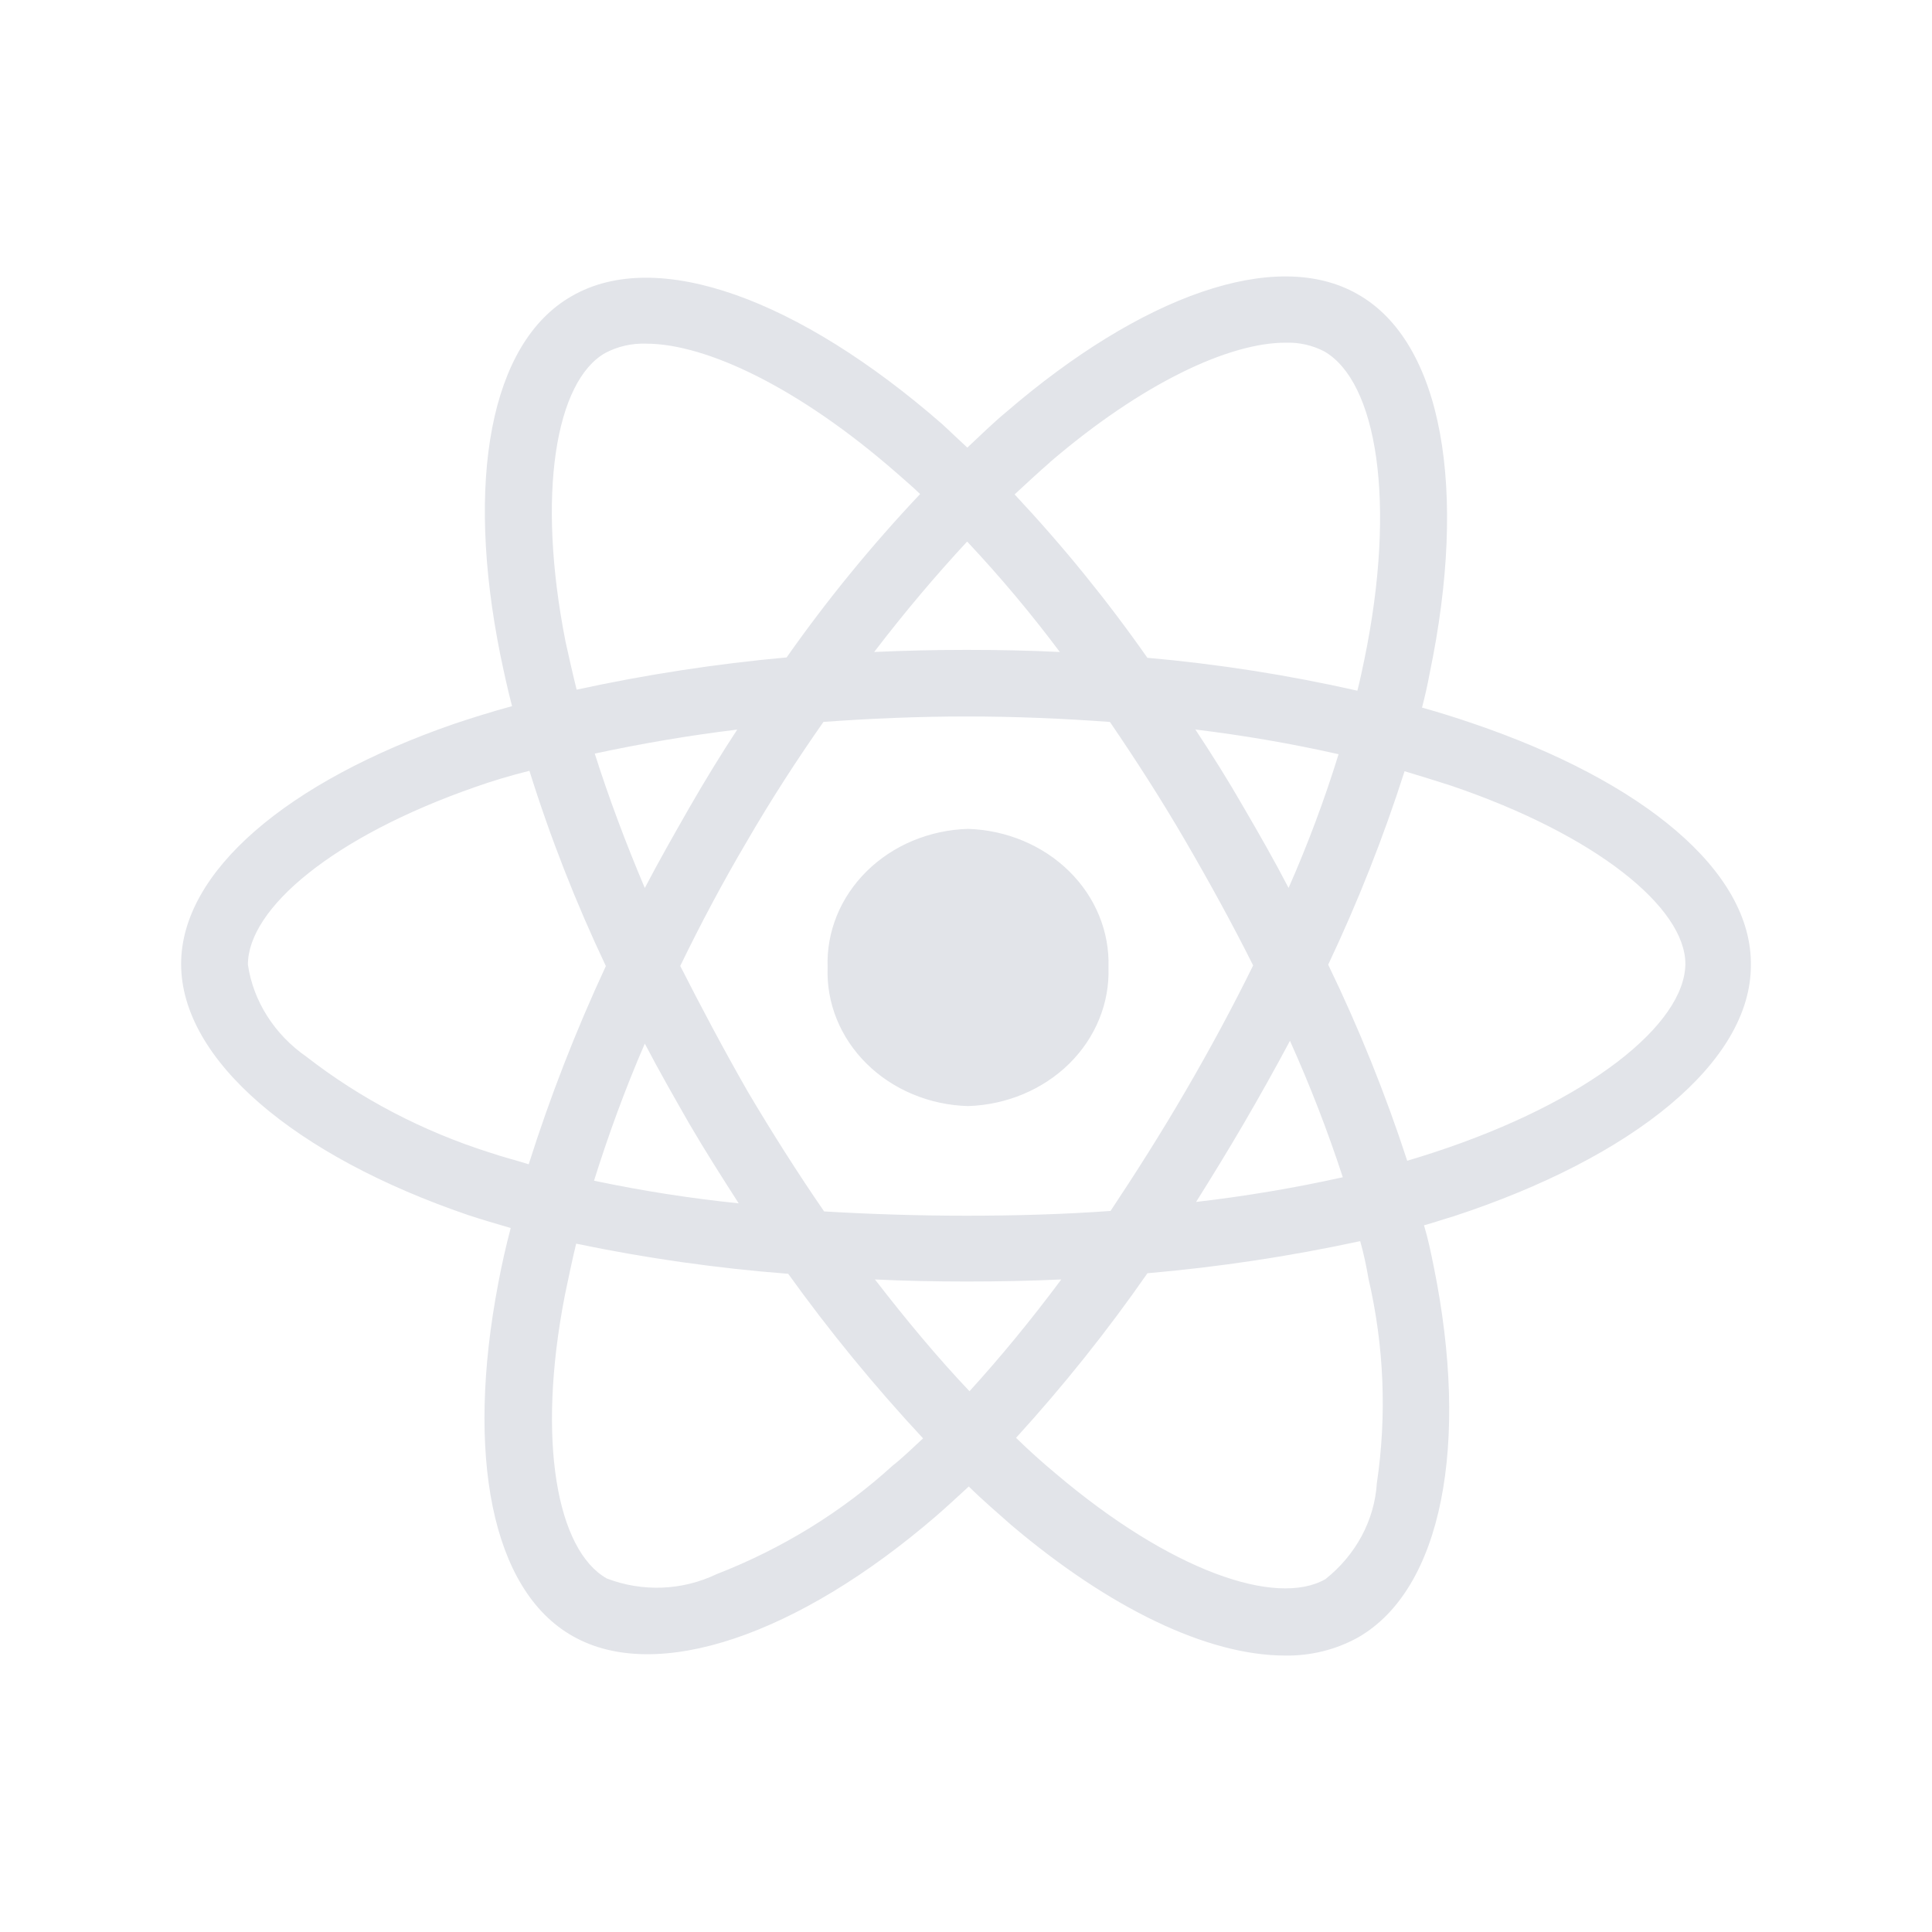
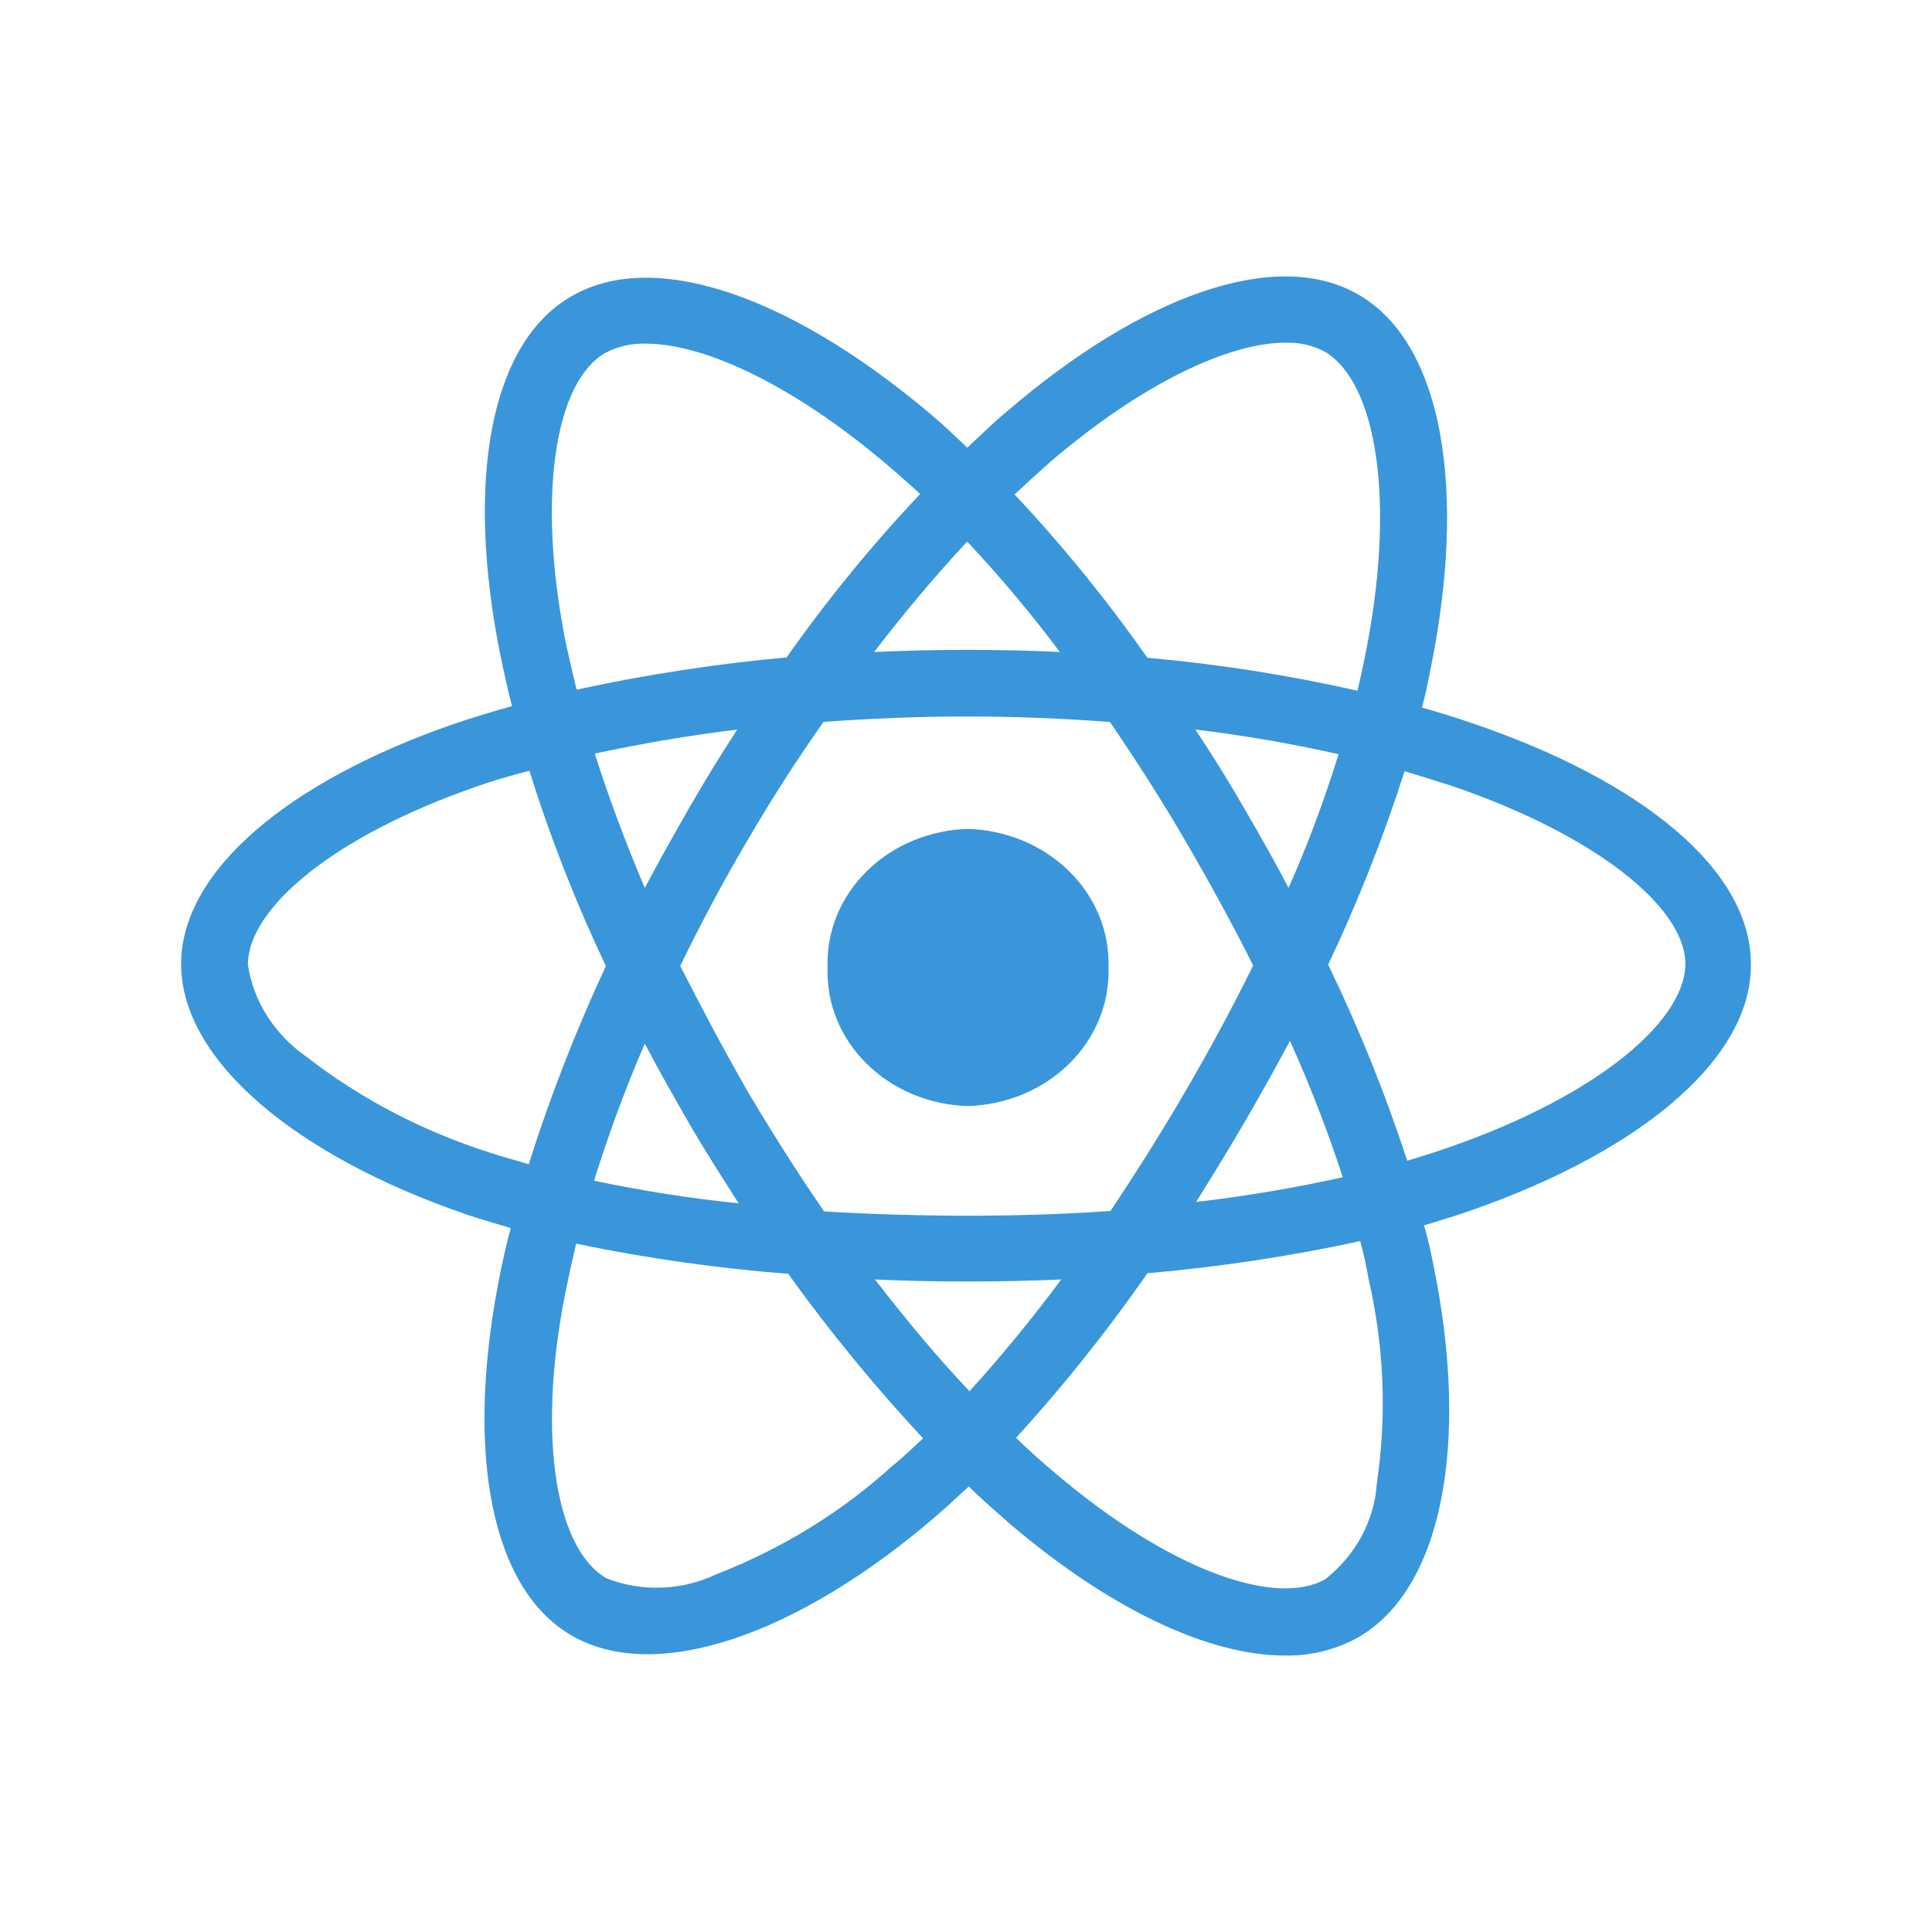
<svg xmlns="http://www.w3.org/2000/svg" width="32" height="32" viewBox="0 0 32 32" fill="none">
-   <path d="M16.748 25.258C16.517 25.053 16.276 24.848 16.046 24.621C15.861 24.791 15.689 24.951 15.506 25.11C13.227 27.075 10.877 27.893 9.484 27.098C8.137 26.337 7.712 24.088 8.252 21.259C8.309 20.953 8.378 20.646 8.459 20.34C8.217 20.268 7.987 20.203 7.756 20.126C4.888 19.147 3 17.557 3 15.967C3 14.434 4.762 12.946 7.514 11.992C7.822 11.889 8.147 11.787 8.481 11.696C8.404 11.401 8.343 11.117 8.286 10.842C7.709 7.971 8.112 5.677 9.471 4.904C10.887 4.086 13.237 4.961 15.596 7.016C15.734 7.141 15.873 7.278 16.022 7.414C16.241 7.209 16.448 7.005 16.667 6.824C18.901 4.901 21.123 4.097 22.482 4.87C23.898 5.664 24.313 8.118 23.68 11.151C23.645 11.345 23.603 11.526 23.553 11.72C23.841 11.8 24.129 11.891 24.394 11.982C27.203 12.936 29.023 14.424 29 15.991C29 17.592 27.054 19.171 24.07 20.148C23.909 20.194 23.748 20.251 23.586 20.295C23.655 20.523 23.701 20.75 23.747 20.977C24.345 23.919 23.885 26.326 22.492 27.122C22.126 27.325 21.705 27.429 21.279 27.421C20.002 27.419 18.381 26.642 16.748 25.258ZM19.005 21.089C18.344 22.04 17.617 22.951 16.829 23.815C17.048 24.029 17.267 24.225 17.485 24.406C19.385 26.019 21.135 26.621 21.953 26.156C22.203 25.957 22.407 25.714 22.554 25.441C22.7 25.167 22.786 24.87 22.805 24.566C22.972 23.439 22.925 22.293 22.667 21.181C22.632 20.977 22.59 20.772 22.529 20.557C21.369 20.808 20.191 20.986 19.005 21.089ZM9.356 21.453C8.884 23.874 9.229 25.678 10.049 26.144C10.339 26.256 10.653 26.308 10.967 26.296C11.282 26.284 11.589 26.207 11.869 26.073C12.954 25.651 13.943 25.042 14.782 24.278C14.955 24.142 15.116 23.983 15.289 23.824C14.484 22.959 13.738 22.049 13.055 21.098C11.873 21.007 10.7 20.84 9.543 20.599C9.471 20.896 9.413 21.18 9.356 21.453ZM16.058 23.043C16.565 22.486 17.071 21.873 17.578 21.192C17.071 21.215 16.542 21.226 16.012 21.226C15.482 21.226 14.987 21.215 14.492 21.192C15.009 21.861 15.529 22.486 16.058 23.043ZM13.639 11.957C13.201 12.582 12.775 13.239 12.372 13.934C11.97 14.615 11.602 15.308 11.267 15.999C11.613 16.68 11.981 17.373 12.384 18.078C12.787 18.759 13.213 19.43 13.65 20.065C14.41 20.11 15.205 20.136 16.011 20.136C16.817 20.136 17.622 20.113 18.394 20.057C18.809 19.433 19.235 18.762 19.638 18.069C20.042 17.376 20.421 16.672 20.756 15.991C20.421 15.321 20.041 14.628 19.638 13.935C19.235 13.241 18.809 12.582 18.384 11.958C17.613 11.901 16.817 11.867 16.012 11.867C15.206 11.867 14.411 11.901 13.639 11.957ZM9.839 19.556C10.63 19.723 11.429 19.848 12.235 19.931C11.958 19.499 11.682 19.067 11.417 18.613C11.164 18.17 10.91 17.727 10.68 17.285C10.346 18.056 10.07 18.819 9.839 19.556ZM20.605 18.602C20.34 19.056 20.075 19.487 19.811 19.908C20.628 19.813 21.44 19.677 22.241 19.499C21.991 18.733 21.698 17.978 21.366 17.239C21.124 17.693 20.87 18.147 20.605 18.602ZM7.87 13.036C5.522 13.854 4.106 15.045 4.106 15.978C4.15 16.278 4.259 16.567 4.425 16.828C4.591 17.09 4.811 17.318 5.072 17.5C5.971 18.199 7.002 18.738 8.112 19.09C8.319 19.161 8.538 19.215 8.757 19.284C9.111 18.166 9.538 17.07 10.035 16.001C9.537 14.95 9.114 13.87 8.769 12.767C8.458 12.844 8.158 12.934 7.87 13.036ZM21.999 15.978C22.51 17.034 22.947 18.119 23.308 19.226C23.459 19.18 23.608 19.135 23.746 19.089C26.314 18.249 27.906 16.965 27.915 15.966C27.915 15.035 26.441 13.83 24.034 13.013C23.792 12.934 23.528 12.854 23.264 12.774C22.915 13.866 22.492 14.935 21.999 15.978ZM20.595 13.366C20.86 13.82 21.113 14.264 21.343 14.707C21.662 13.983 21.939 13.243 22.171 12.492C21.389 12.316 20.598 12.18 19.799 12.083C20.076 12.502 20.341 12.923 20.595 13.366ZM9.851 12.482C10.082 13.209 10.358 13.947 10.68 14.708C10.911 14.265 11.164 13.822 11.417 13.379C11.671 12.937 11.935 12.505 12.211 12.084C11.383 12.185 10.6 12.321 9.851 12.482ZM17.393 7.655C17.197 7.825 17.002 8.007 16.805 8.189C17.605 9.043 18.34 9.947 19.004 10.895C20.176 10.999 21.338 11.181 22.482 11.44C22.528 11.27 22.559 11.099 22.597 10.929C23.137 8.317 22.805 6.317 21.93 5.818C21.737 5.719 21.52 5.669 21.299 5.676C20.359 5.672 18.915 6.349 17.393 7.653V7.655ZM10.024 5.847C9.206 6.312 8.883 8.175 9.367 10.628C9.425 10.89 9.483 11.15 9.551 11.423C10.696 11.174 11.858 10.995 13.029 10.889C13.696 9.94 14.435 9.036 15.24 8.183C15.113 8.058 14.975 7.945 14.848 7.831C13.246 6.431 11.705 5.692 10.699 5.692C10.463 5.684 10.229 5.738 10.024 5.847ZM17.554 10.799C17.079 10.164 16.567 9.553 16.019 8.97C15.502 9.526 14.983 10.14 14.479 10.799C14.985 10.776 15.492 10.764 16.01 10.764C16.529 10.764 17.047 10.774 17.554 10.799ZM13.708 16.024C13.697 15.732 13.749 15.441 13.86 15.167C13.971 14.894 14.14 14.643 14.356 14.43C14.572 14.217 14.831 14.045 15.119 13.925C15.407 13.805 15.718 13.738 16.034 13.729C16.671 13.749 17.274 14.002 17.71 14.432C18.146 14.862 18.38 15.434 18.36 16.024C18.38 16.613 18.147 17.186 17.711 17.617C17.274 18.047 16.671 18.3 16.033 18.32C15.717 18.311 15.406 18.245 15.118 18.124C14.83 18.004 14.57 17.832 14.354 17.618C14.138 17.405 13.97 17.154 13.859 16.881C13.748 16.607 13.697 16.316 13.708 16.024Z" fill="#E2E4E9" />
+   <path d="M16.748 25.258C16.517 25.053 16.276 24.848 16.046 24.621C15.861 24.791 15.689 24.951 15.506 25.11C13.227 27.075 10.877 27.893 9.484 27.098C8.137 26.337 7.712 24.088 8.252 21.259C8.309 20.953 8.378 20.646 8.459 20.34C8.217 20.268 7.987 20.203 7.756 20.126C4.888 19.147 3 17.557 3 15.967C3 14.434 4.762 12.946 7.514 11.992C7.822 11.889 8.147 11.787 8.481 11.696C8.404 11.401 8.343 11.117 8.286 10.842C7.709 7.971 8.112 5.677 9.471 4.904C10.887 4.086 13.237 4.961 15.596 7.016C15.734 7.141 15.873 7.278 16.022 7.414C16.241 7.209 16.448 7.005 16.667 6.824C18.901 4.901 21.123 4.097 22.482 4.87C23.898 5.664 24.313 8.118 23.68 11.151C23.645 11.345 23.603 11.526 23.553 11.72C23.841 11.8 24.129 11.891 24.394 11.982C27.203 12.936 29.023 14.424 29 15.991C29 17.592 27.054 19.171 24.07 20.148C23.909 20.194 23.748 20.251 23.586 20.295C23.655 20.523 23.701 20.75 23.747 20.977C24.345 23.919 23.885 26.326 22.492 27.122C22.126 27.325 21.705 27.429 21.279 27.421C20.002 27.419 18.381 26.642 16.748 25.258ZM19.005 21.089C18.344 22.04 17.617 22.951 16.829 23.815C17.048 24.029 17.267 24.225 17.485 24.406C19.385 26.019 21.135 26.621 21.953 26.156C22.203 25.957 22.407 25.714 22.554 25.441C22.7 25.167 22.786 24.87 22.805 24.566C22.972 23.439 22.925 22.293 22.667 21.181C22.632 20.977 22.59 20.772 22.529 20.557C21.369 20.808 20.191 20.986 19.005 21.089ZM9.356 21.453C8.884 23.874 9.229 25.678 10.049 26.144C10.339 26.256 10.653 26.308 10.967 26.296C11.282 26.284 11.589 26.207 11.869 26.073C12.954 25.651 13.943 25.042 14.782 24.278C14.955 24.142 15.116 23.983 15.289 23.824C14.484 22.959 13.738 22.049 13.055 21.098C11.873 21.007 10.7 20.84 9.543 20.599C9.471 20.896 9.413 21.18 9.356 21.453ZM16.058 23.043C16.565 22.486 17.071 21.873 17.578 21.192C17.071 21.215 16.542 21.226 16.012 21.226C15.482 21.226 14.987 21.215 14.492 21.192C15.009 21.861 15.529 22.486 16.058 23.043ZM13.639 11.957C13.201 12.582 12.775 13.239 12.372 13.934C11.97 14.615 11.602 15.308 11.267 15.999C11.613 16.68 11.981 17.373 12.384 18.078C12.787 18.759 13.213 19.43 13.65 20.065C14.41 20.11 15.205 20.136 16.011 20.136C16.817 20.136 17.622 20.113 18.394 20.057C18.809 19.433 19.235 18.762 19.638 18.069C20.042 17.376 20.421 16.672 20.756 15.991C20.421 15.321 20.041 14.628 19.638 13.935C19.235 13.241 18.809 12.582 18.384 11.958C17.613 11.901 16.817 11.867 16.012 11.867C15.206 11.867 14.411 11.901 13.639 11.957ZM9.839 19.556C10.63 19.723 11.429 19.848 12.235 19.931C11.958 19.499 11.682 19.067 11.417 18.613C11.164 18.17 10.91 17.727 10.68 17.285C10.346 18.056 10.07 18.819 9.839 19.556ZM20.605 18.602C20.34 19.056 20.075 19.487 19.811 19.908C20.628 19.813 21.44 19.677 22.241 19.499C21.991 18.733 21.698 17.978 21.366 17.239C21.124 17.693 20.87 18.147 20.605 18.602ZM7.87 13.036C5.522 13.854 4.106 15.045 4.106 15.978C4.15 16.278 4.259 16.567 4.425 16.828C4.591 17.09 4.811 17.318 5.072 17.5C5.971 18.199 7.002 18.738 8.112 19.09C8.319 19.161 8.538 19.215 8.757 19.284C9.111 18.166 9.538 17.07 10.035 16.001C9.537 14.95 9.114 13.87 8.769 12.767C8.458 12.844 8.158 12.934 7.87 13.036ZM21.999 15.978C22.51 17.034 22.947 18.119 23.308 19.226C23.459 19.18 23.608 19.135 23.746 19.089C26.314 18.249 27.906 16.965 27.915 15.966C27.915 15.035 26.441 13.83 24.034 13.013C23.792 12.934 23.528 12.854 23.264 12.774C22.915 13.866 22.492 14.935 21.999 15.978ZM20.595 13.366C20.86 13.82 21.113 14.264 21.343 14.707C21.662 13.983 21.939 13.243 22.171 12.492C21.389 12.316 20.598 12.18 19.799 12.083C20.076 12.502 20.341 12.923 20.595 13.366ZM9.851 12.482C10.082 13.209 10.358 13.947 10.68 14.708C10.911 14.265 11.164 13.822 11.417 13.379C11.671 12.937 11.935 12.505 12.211 12.084C11.383 12.185 10.6 12.321 9.851 12.482ZM17.393 7.655C17.197 7.825 17.002 8.007 16.805 8.189C17.605 9.043 18.34 9.947 19.004 10.895C20.176 10.999 21.338 11.181 22.482 11.44C22.528 11.27 22.559 11.099 22.597 10.929C23.137 8.317 22.805 6.317 21.93 5.818C21.737 5.719 21.52 5.669 21.299 5.676C20.359 5.672 18.915 6.349 17.393 7.653V7.655ZM10.024 5.847C9.206 6.312 8.883 8.175 9.367 10.628C9.425 10.89 9.483 11.15 9.551 11.423C10.696 11.174 11.858 10.995 13.029 10.889C13.696 9.94 14.435 9.036 15.24 8.183C15.113 8.058 14.975 7.945 14.848 7.831C13.246 6.431 11.705 5.692 10.699 5.692C10.463 5.684 10.229 5.738 10.024 5.847ZM17.554 10.799C17.079 10.164 16.567 9.553 16.019 8.97C15.502 9.526 14.983 10.14 14.479 10.799C14.985 10.776 15.492 10.764 16.01 10.764C16.529 10.764 17.047 10.774 17.554 10.799ZM13.708 16.024C13.697 15.732 13.749 15.441 13.86 15.167C13.971 14.894 14.14 14.643 14.356 14.43C14.572 14.217 14.831 14.045 15.119 13.925C15.407 13.805 15.718 13.738 16.034 13.729C16.671 13.749 17.274 14.002 17.71 14.432C18.146 14.862 18.38 15.434 18.36 16.024C18.38 16.613 18.147 17.186 17.711 17.617C17.274 18.047 16.671 18.3 16.033 18.32C15.717 18.311 15.406 18.245 15.118 18.124C14.83 18.004 14.57 17.832 14.354 17.618C14.138 17.405 13.97 17.154 13.859 16.881C13.748 16.607 13.697 16.316 13.708 16.024Z" fill="#3996DB" />
</svg>
